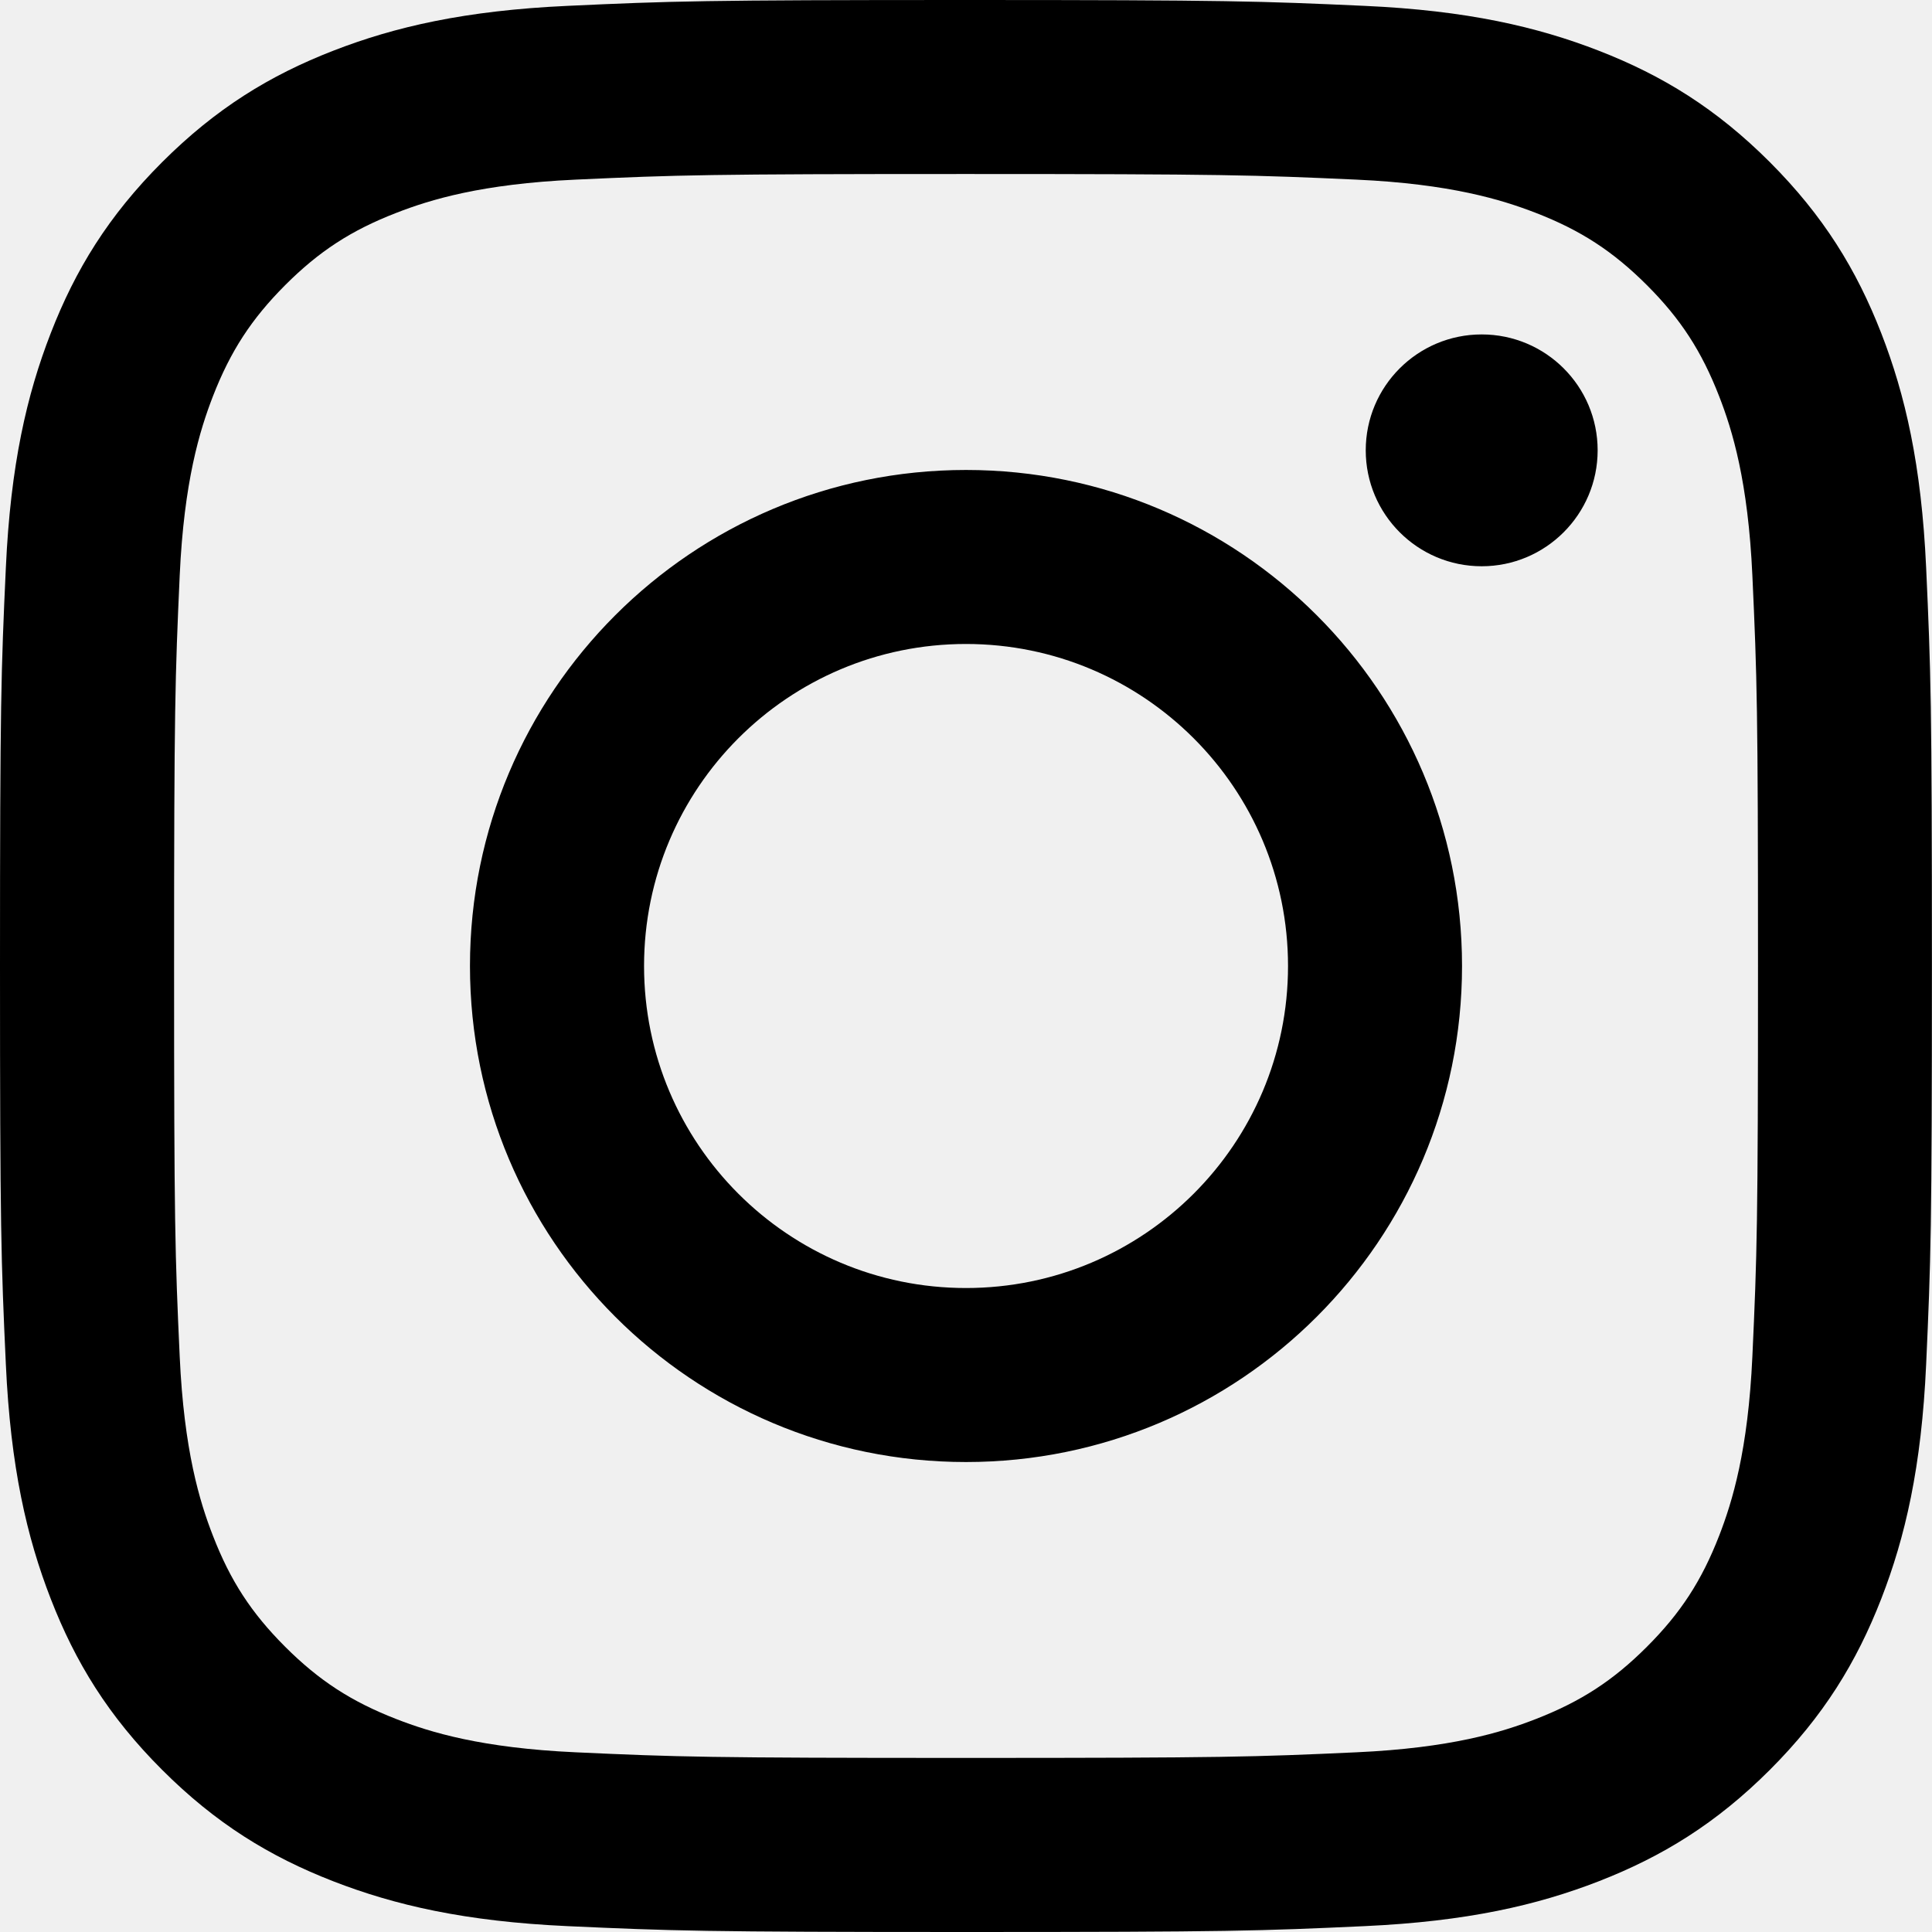
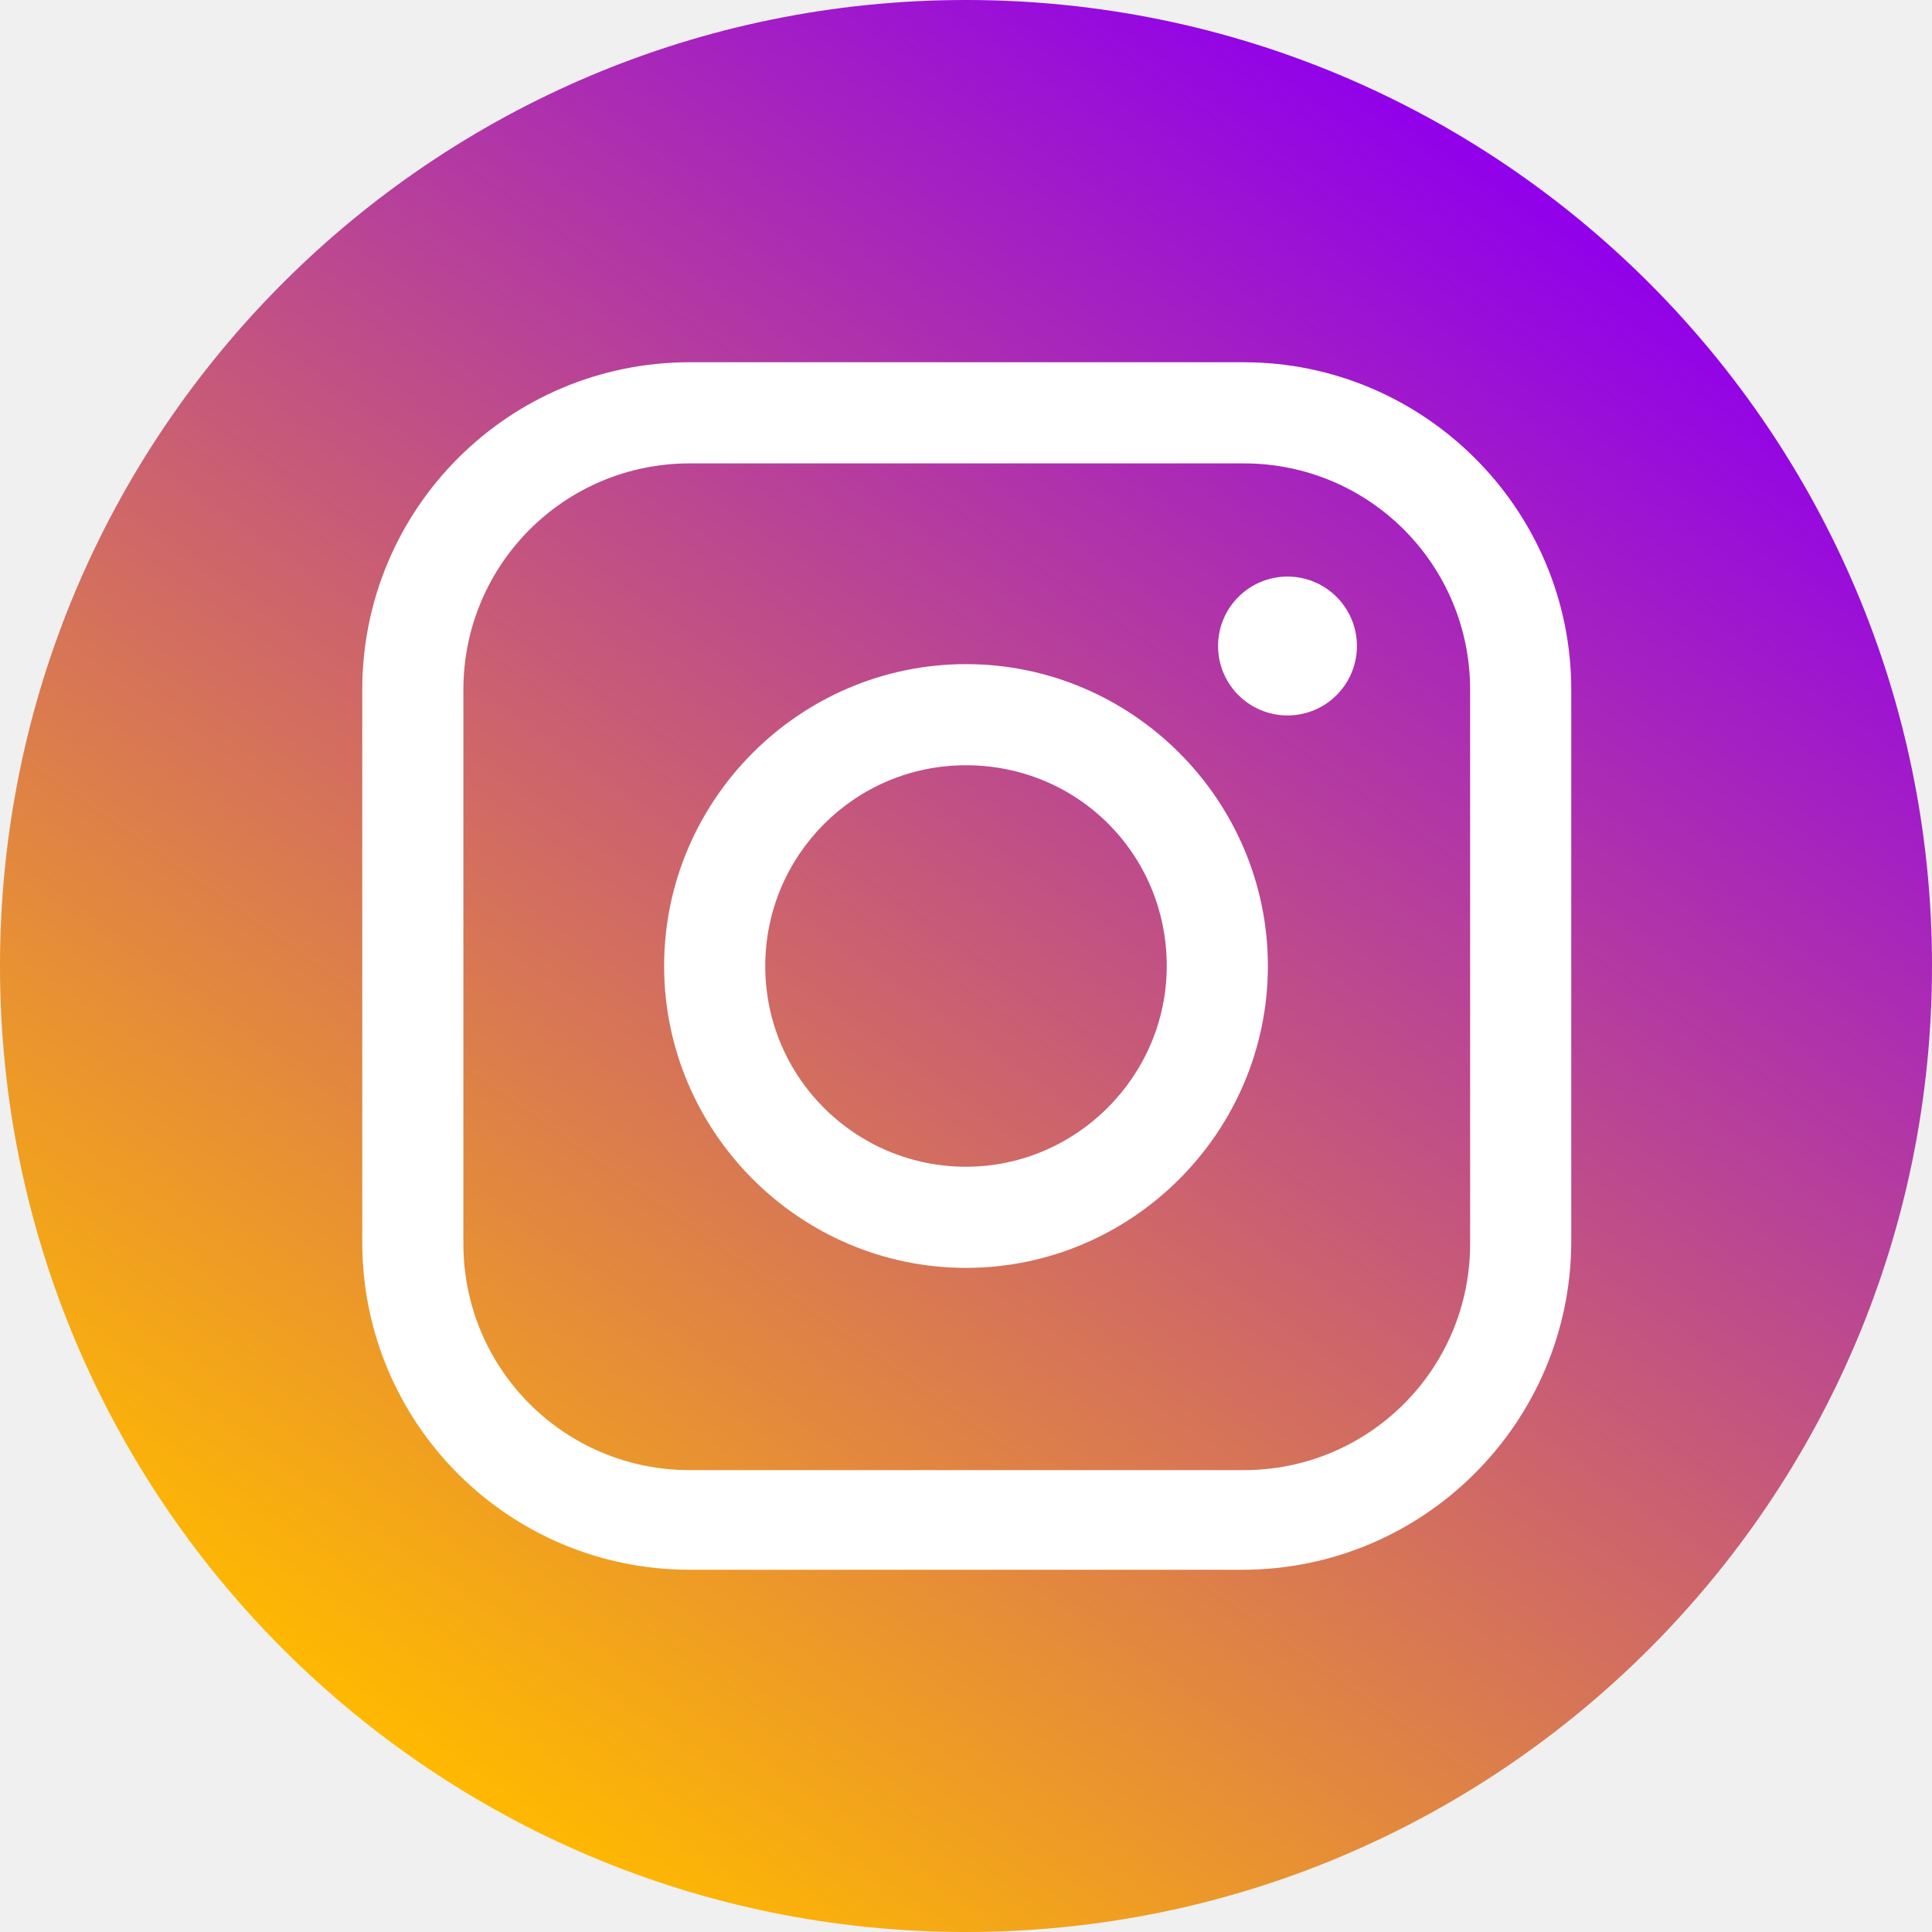
- <svg xmlns="http://www.w3.org/2000/svg" viewBox="0 0 2476 2476" width="2500" height="2500">
-   <path d="M825.4 1238c0-227.9 184.7-412.7 412.6-412.7 227.9 0 412.7 184.8 412.7 412.7 0 227.9-184.8 412.7-412.7 412.7-227.9 0-412.6-184.8-412.6-412.7m-223.1 0c0 351.1 284.6 635.7 635.7 635.7s635.7-284.6 635.7-635.7-284.6-635.7-635.7-635.7S602.3 886.9 602.3 1238m1148-660.9c0 82 66.5 148.6 148.6 148.6 82 0 148.6-66.6 148.6-148.6s-66.5-148.5-148.6-148.5-148.6 66.5-148.6 148.5M737.8 2245.7c-120.7-5.5-186.3-25.6-229.9-42.6-57.8-22.5-99-49.3-142.4-92.6-43.3-43.3-70.2-84.5-92.6-142.3-17-43.6-37.1-109.2-42.6-229.9-6-130.5-7.2-169.7-7.2-500.3s1.3-369.7 7.2-500.3c5.5-120.7 25.7-186.2 42.6-229.9 22.5-57.8 49.3-99 92.6-142.4 43.3-43.3 84.5-70.2 142.4-92.6 43.6-17 109.2-37.1 229.9-42.6 130.5-6 169.7-7.2 500.2-7.2 330.6 0 369.7 1.3 500.3 7.2 120.7 5.5 186.2 25.7 229.9 42.6 57.8 22.4 99 49.3 142.4 92.6 43.3 43.3 70.1 84.6 92.6 142.4 17 43.6 37.1 109.2 42.6 229.9 6 130.6 7.2 169.7 7.2 500.3 0 330.5-1.2 369.7-7.2 500.3-5.5 120.7-25.7 186.3-42.6 229.9-22.5 57.8-49.3 99-92.6 142.3-43.3 43.3-84.6 70.1-142.4 92.6-43.6 17-109.2 37.1-229.9 42.6-130.5 6-169.7 7.2-500.3 7.2-330.5 0-369.7-1.2-500.2-7.2M727.6 7.5c-131.8 6-221.8 26.9-300.5 57.5-81.4 31.6-150.4 74-219.3 142.8C139 276.6 96.6 345.6 65 427.1 34.4 505.8 13.5 595.8 7.5 727.6 1.4 859.6 0 901.8 0 1238s1.4 378.4 7.5 510.4c6 131.8 26.9 221.8 57.5 300.5 31.6 81.4 73.9 150.5 142.8 219.3 68.8 68.8 137.8 111.1 219.3 142.8 78.8 30.6 168.7 51.5 300.5 57.5 132.1 6 174.2 7.5 510.4 7.5 336.3 0 378.4-1.4 510.4-7.5 131.8-6 221.8-26.9 300.5-57.5 81.4-31.7 150.4-74 219.3-142.8 68.8-68.8 111.1-137.9 142.8-219.3 30.6-78.7 51.6-168.7 57.5-300.5 6-132.1 7.4-174.2 7.4-510.4s-1.4-378.4-7.4-510.4c-6-131.8-26.9-221.8-57.5-300.5-31.7-81.4-74-150.4-142.8-219.3C2199.4 139 2130.3 96.6 2049 65c-78.8-30.6-168.8-51.6-300.5-57.5-132-6-174.2-7.5-510.4-7.5-336.3 0-378.4 1.4-510.5 7.5" />
+ <svg xmlns="http://www.w3.org/2000/svg" version="1.1" id="Layer_1" x="0px" y="0px" viewBox="0 0 128 128" style="enable-background:new 0 0 128 128;" xml:space="preserve">
+   <style type="text/css">
+ 	.st0{fill:url(#SVGID_1_);}
+ 	.st1{fill:#FFFFFF;}
+ </style>
+   <g>
+     <linearGradient id="SVGID_1_" gradientUnits="userSpaceOnUse" x1="-566.712" y1="983.43" x2="-493.288" y2="878.57" gradientTransform="matrix(1 0 0 1 594 -867)">
+       <stop offset="0" style="stop-color:#FFB900" />
+       <stop offset="1" style="stop-color:#9100EB" />
+     </linearGradient>
+     <circle class="st0" cx="64" cy="64" r="64" />
+   </g>
+   <g>
+     <g>
+       <path class="st1" d="M82.3,104H45.7C33.7,104,24,94.3,24,82.3V45.7C24,33.7,33.7,24,45.7,24h36.7c11.9,0,21.7,9.7,21.7,21.7v36.7    C104,94.3,94.3,104,82.3,104z M45.7,30.7c-8.3,0-15,6.7-15,15v36.7c0,8.3,6.7,15,15,15h36.7c8.3,0,15-6.7,15-15V45.7    c0-8.3-6.7-15-15-15H45.7z" />
+     </g>
+     <g>
+       <path class="st1" d="M64,84c-11,0-20-9-20-20c0-11,9-20,20-20s20,9,20,20C84,75,75,84,64,84z M64,50.7c-7.4,0-13.3,6-13.3,13.3    c0,7.4,6,13.3,13.3,13.3s13.3-6,13.3-13.3C77.3,56.6,71.4,50.7,64,50.7z" />
+     </g>
+     <g>
+       <circle class="st1" cx="85.3" cy="42.8" r="4.6" />
+     </g>
+   </g>
</svg>
